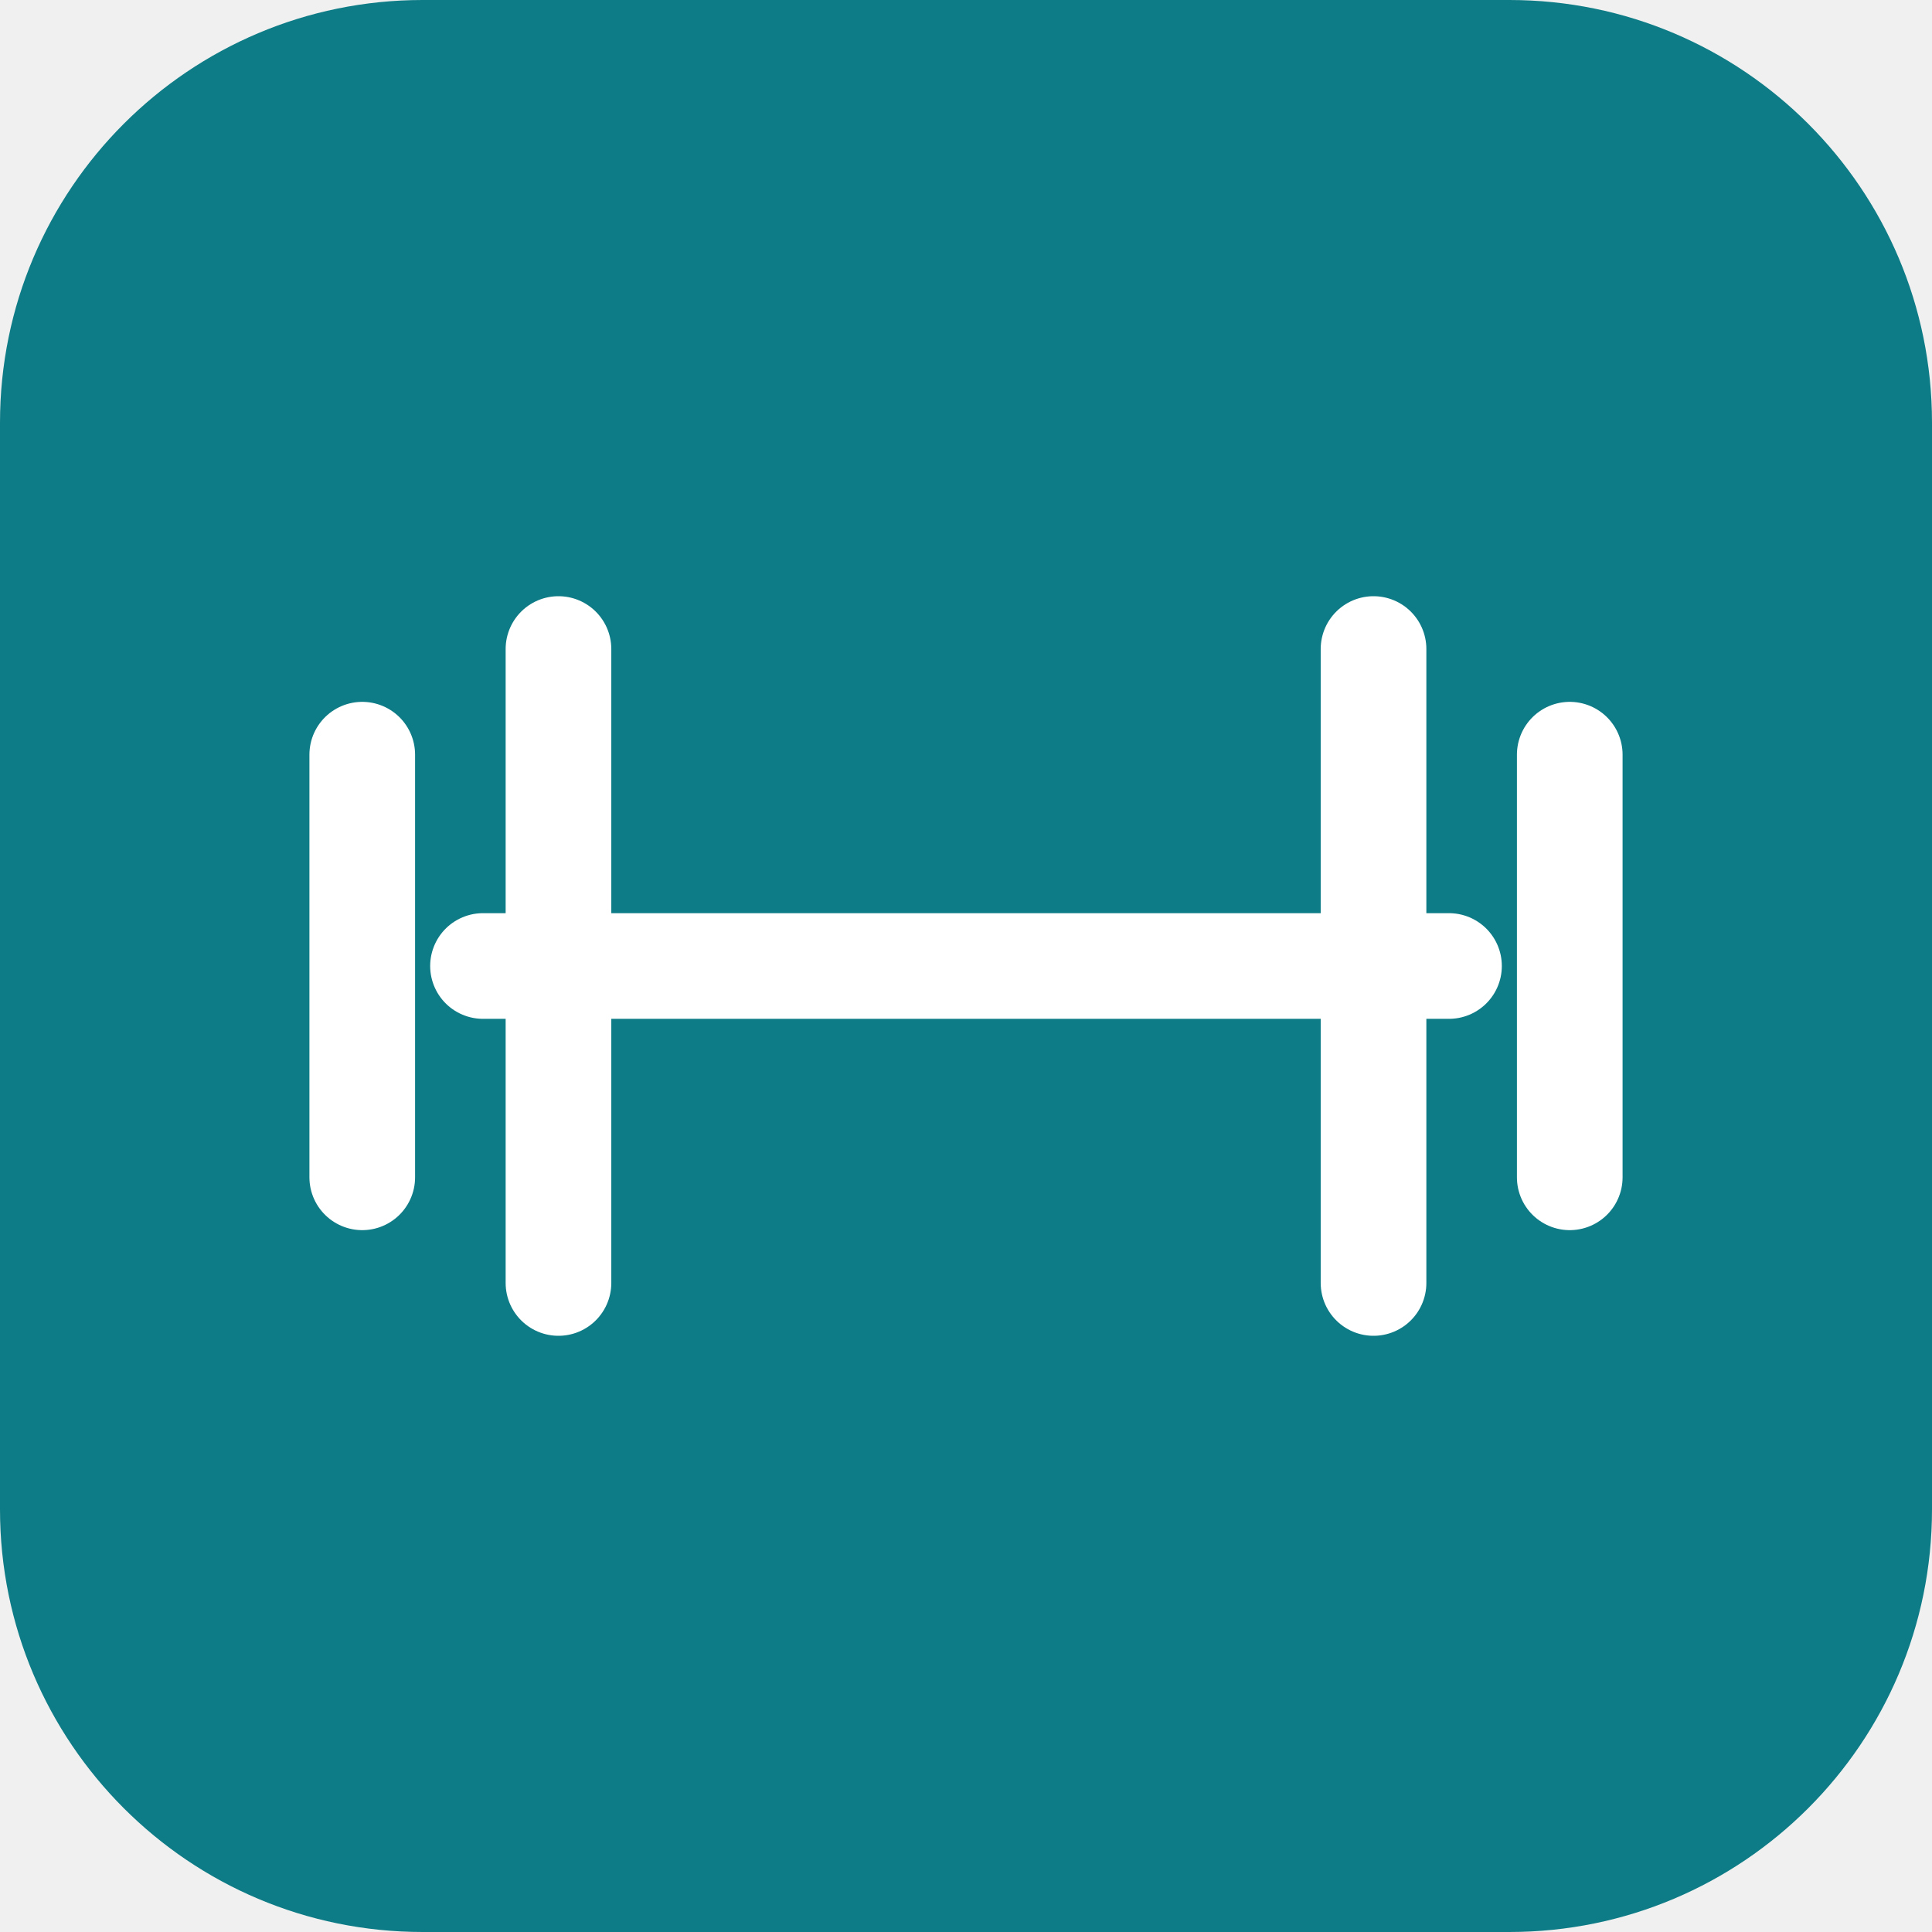
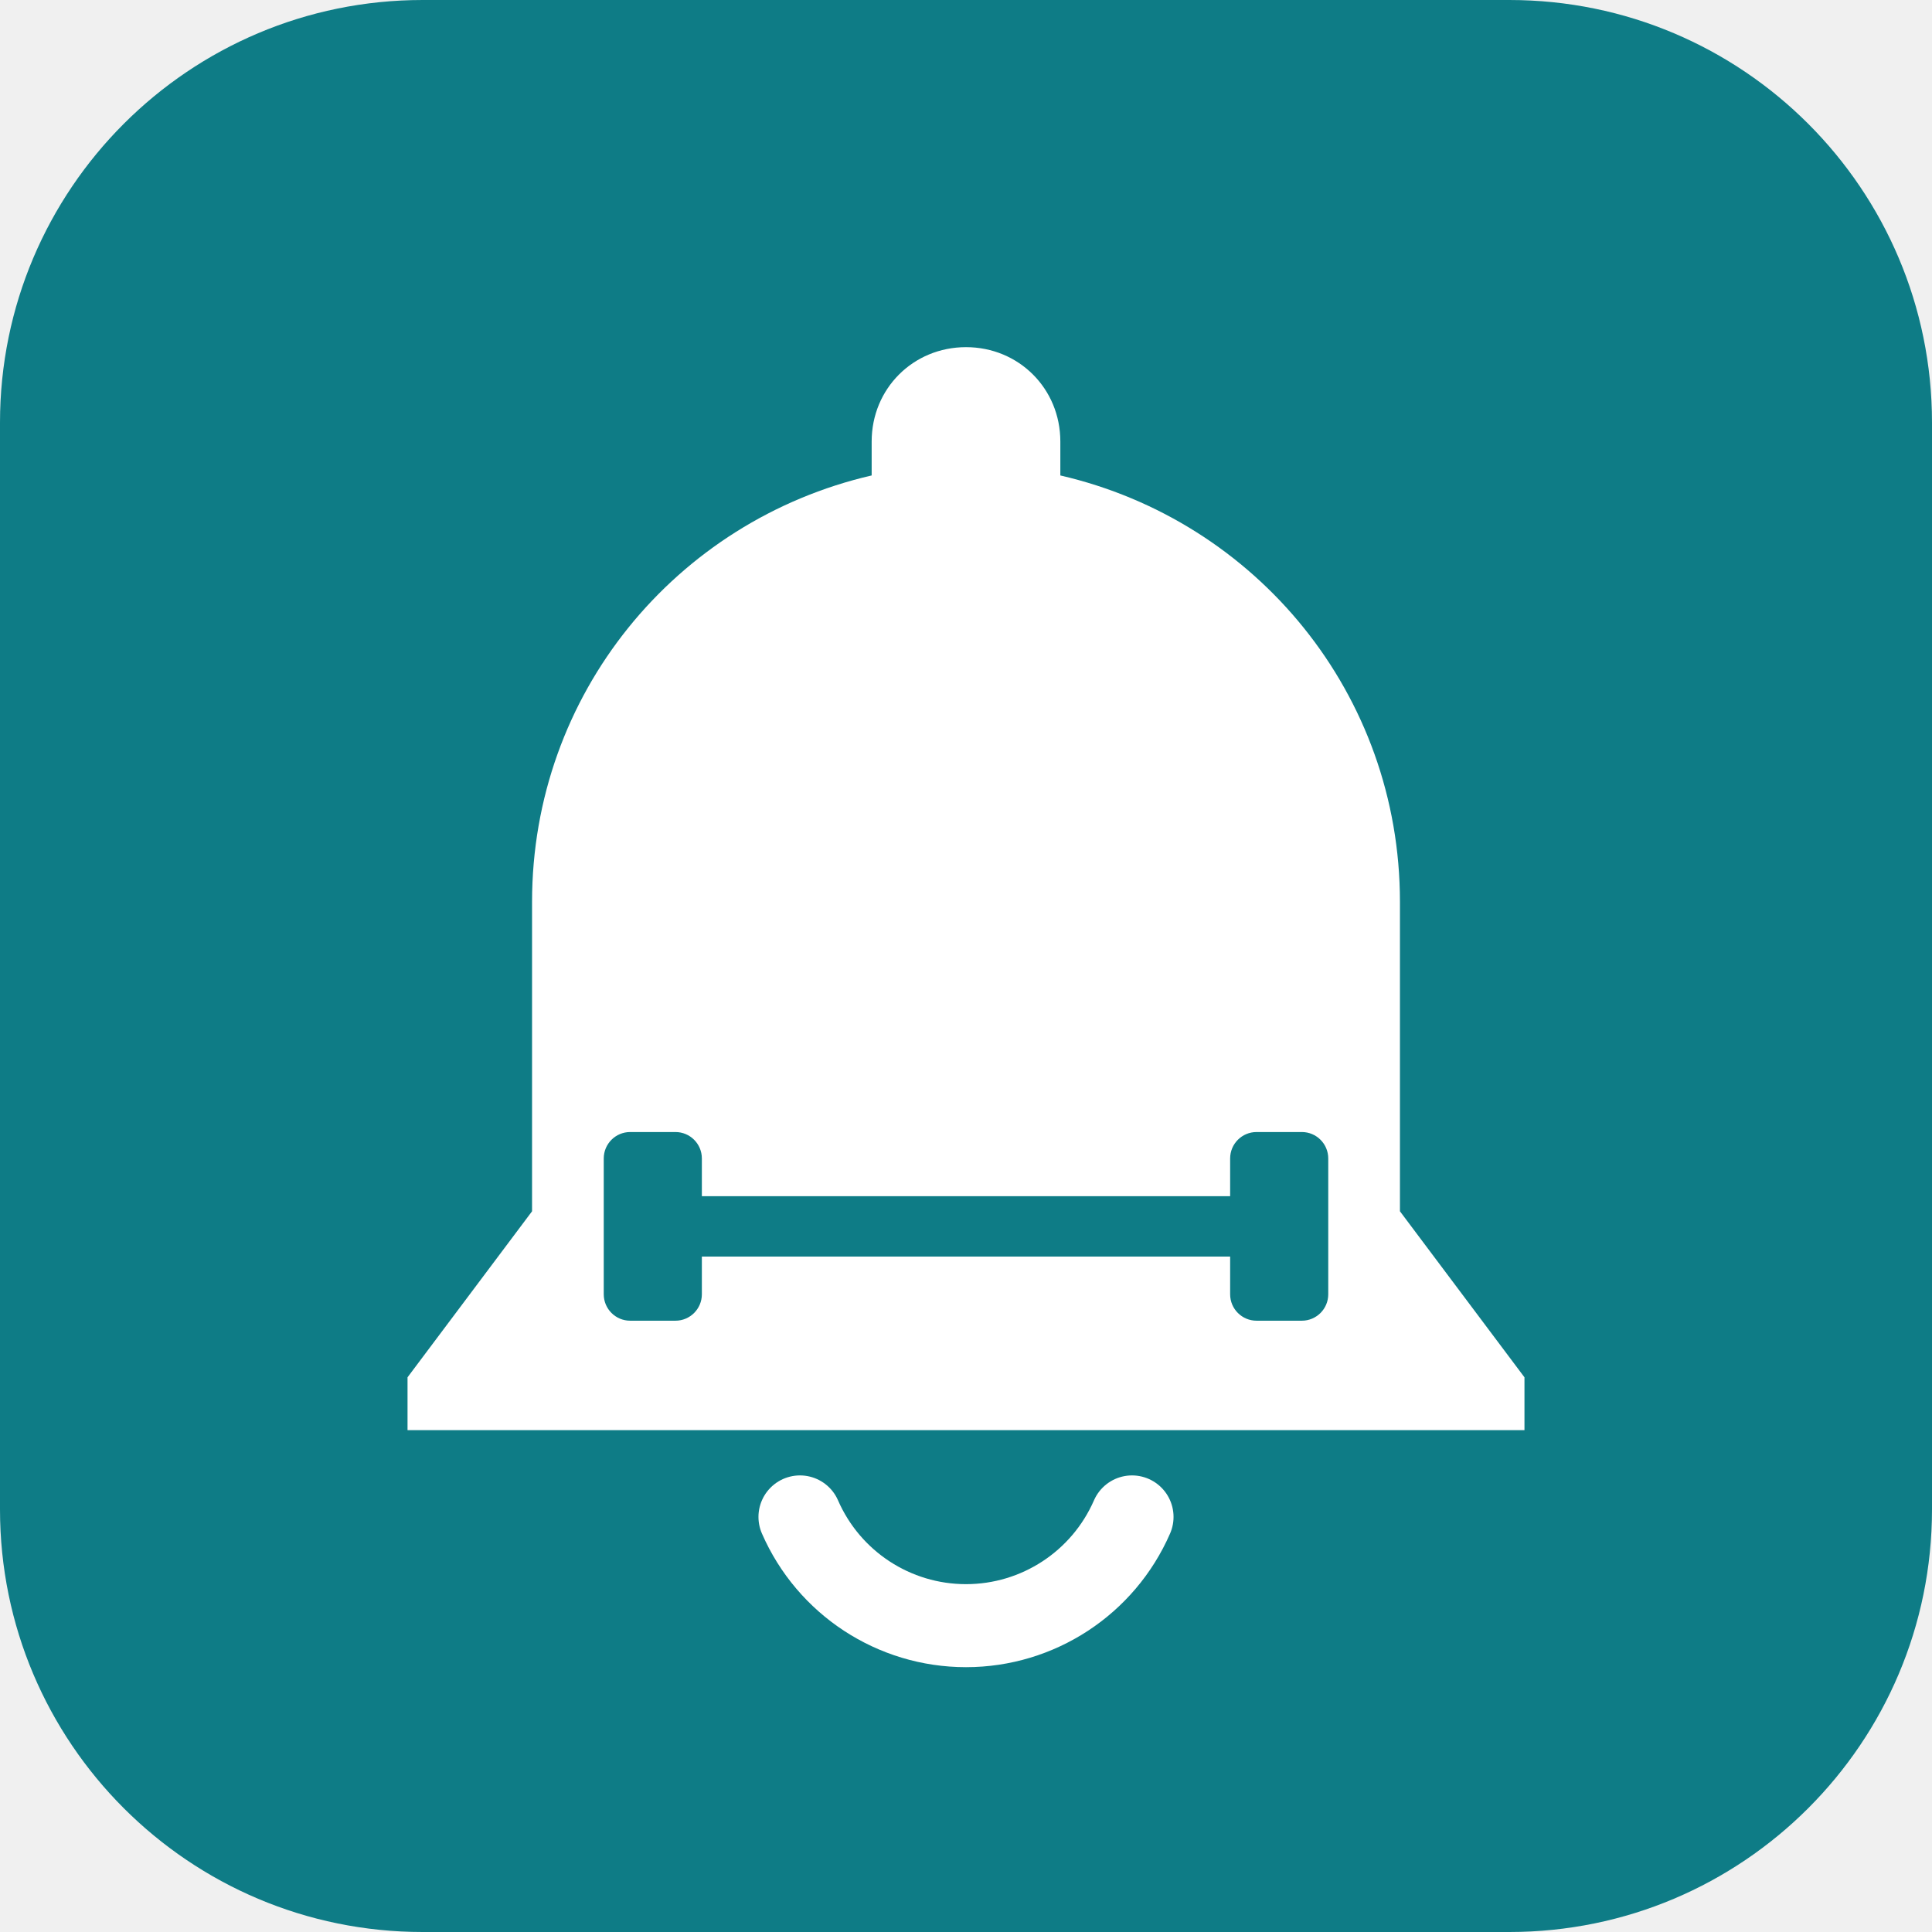
<svg xmlns="http://www.w3.org/2000/svg" viewBox="0 0 512 512">
  <rect width="512" height="512" rx="112" fill="#0E7C86" />
-   <g fill="none" stroke="#FFFFFF" stroke-width="28" stroke-linecap="round">
-     <path d="M128 256h256" />
-     <path d="M96 200v112M416 200v112" />
-     <path d="M148 172v168M364 172v168" />
+   <path d="M256 92c-14 0-25 11-25 25v9c-52 12-90 58-90 113v82l-33 44v14h296v-14l-33-44v-82c0-55-38-101-90-113v-9c0-14-11-25-25-25z" fill="#FFFFFF" />
+   <g fill="#0E7C86">
+     <rect x="176" y="317" width="160" height="16" rx="8" />
+     <rect x="160" y="300" width="26" height="50" rx="7" />
+     <rect x="326" y="300" width="26" height="50" rx="7" />
  </g>
+   <path d="M212 402a48 48 0 0 0 88 0" fill="none" stroke="#FFFFFF" stroke-width="22" stroke-linecap="round" />
</svg>
